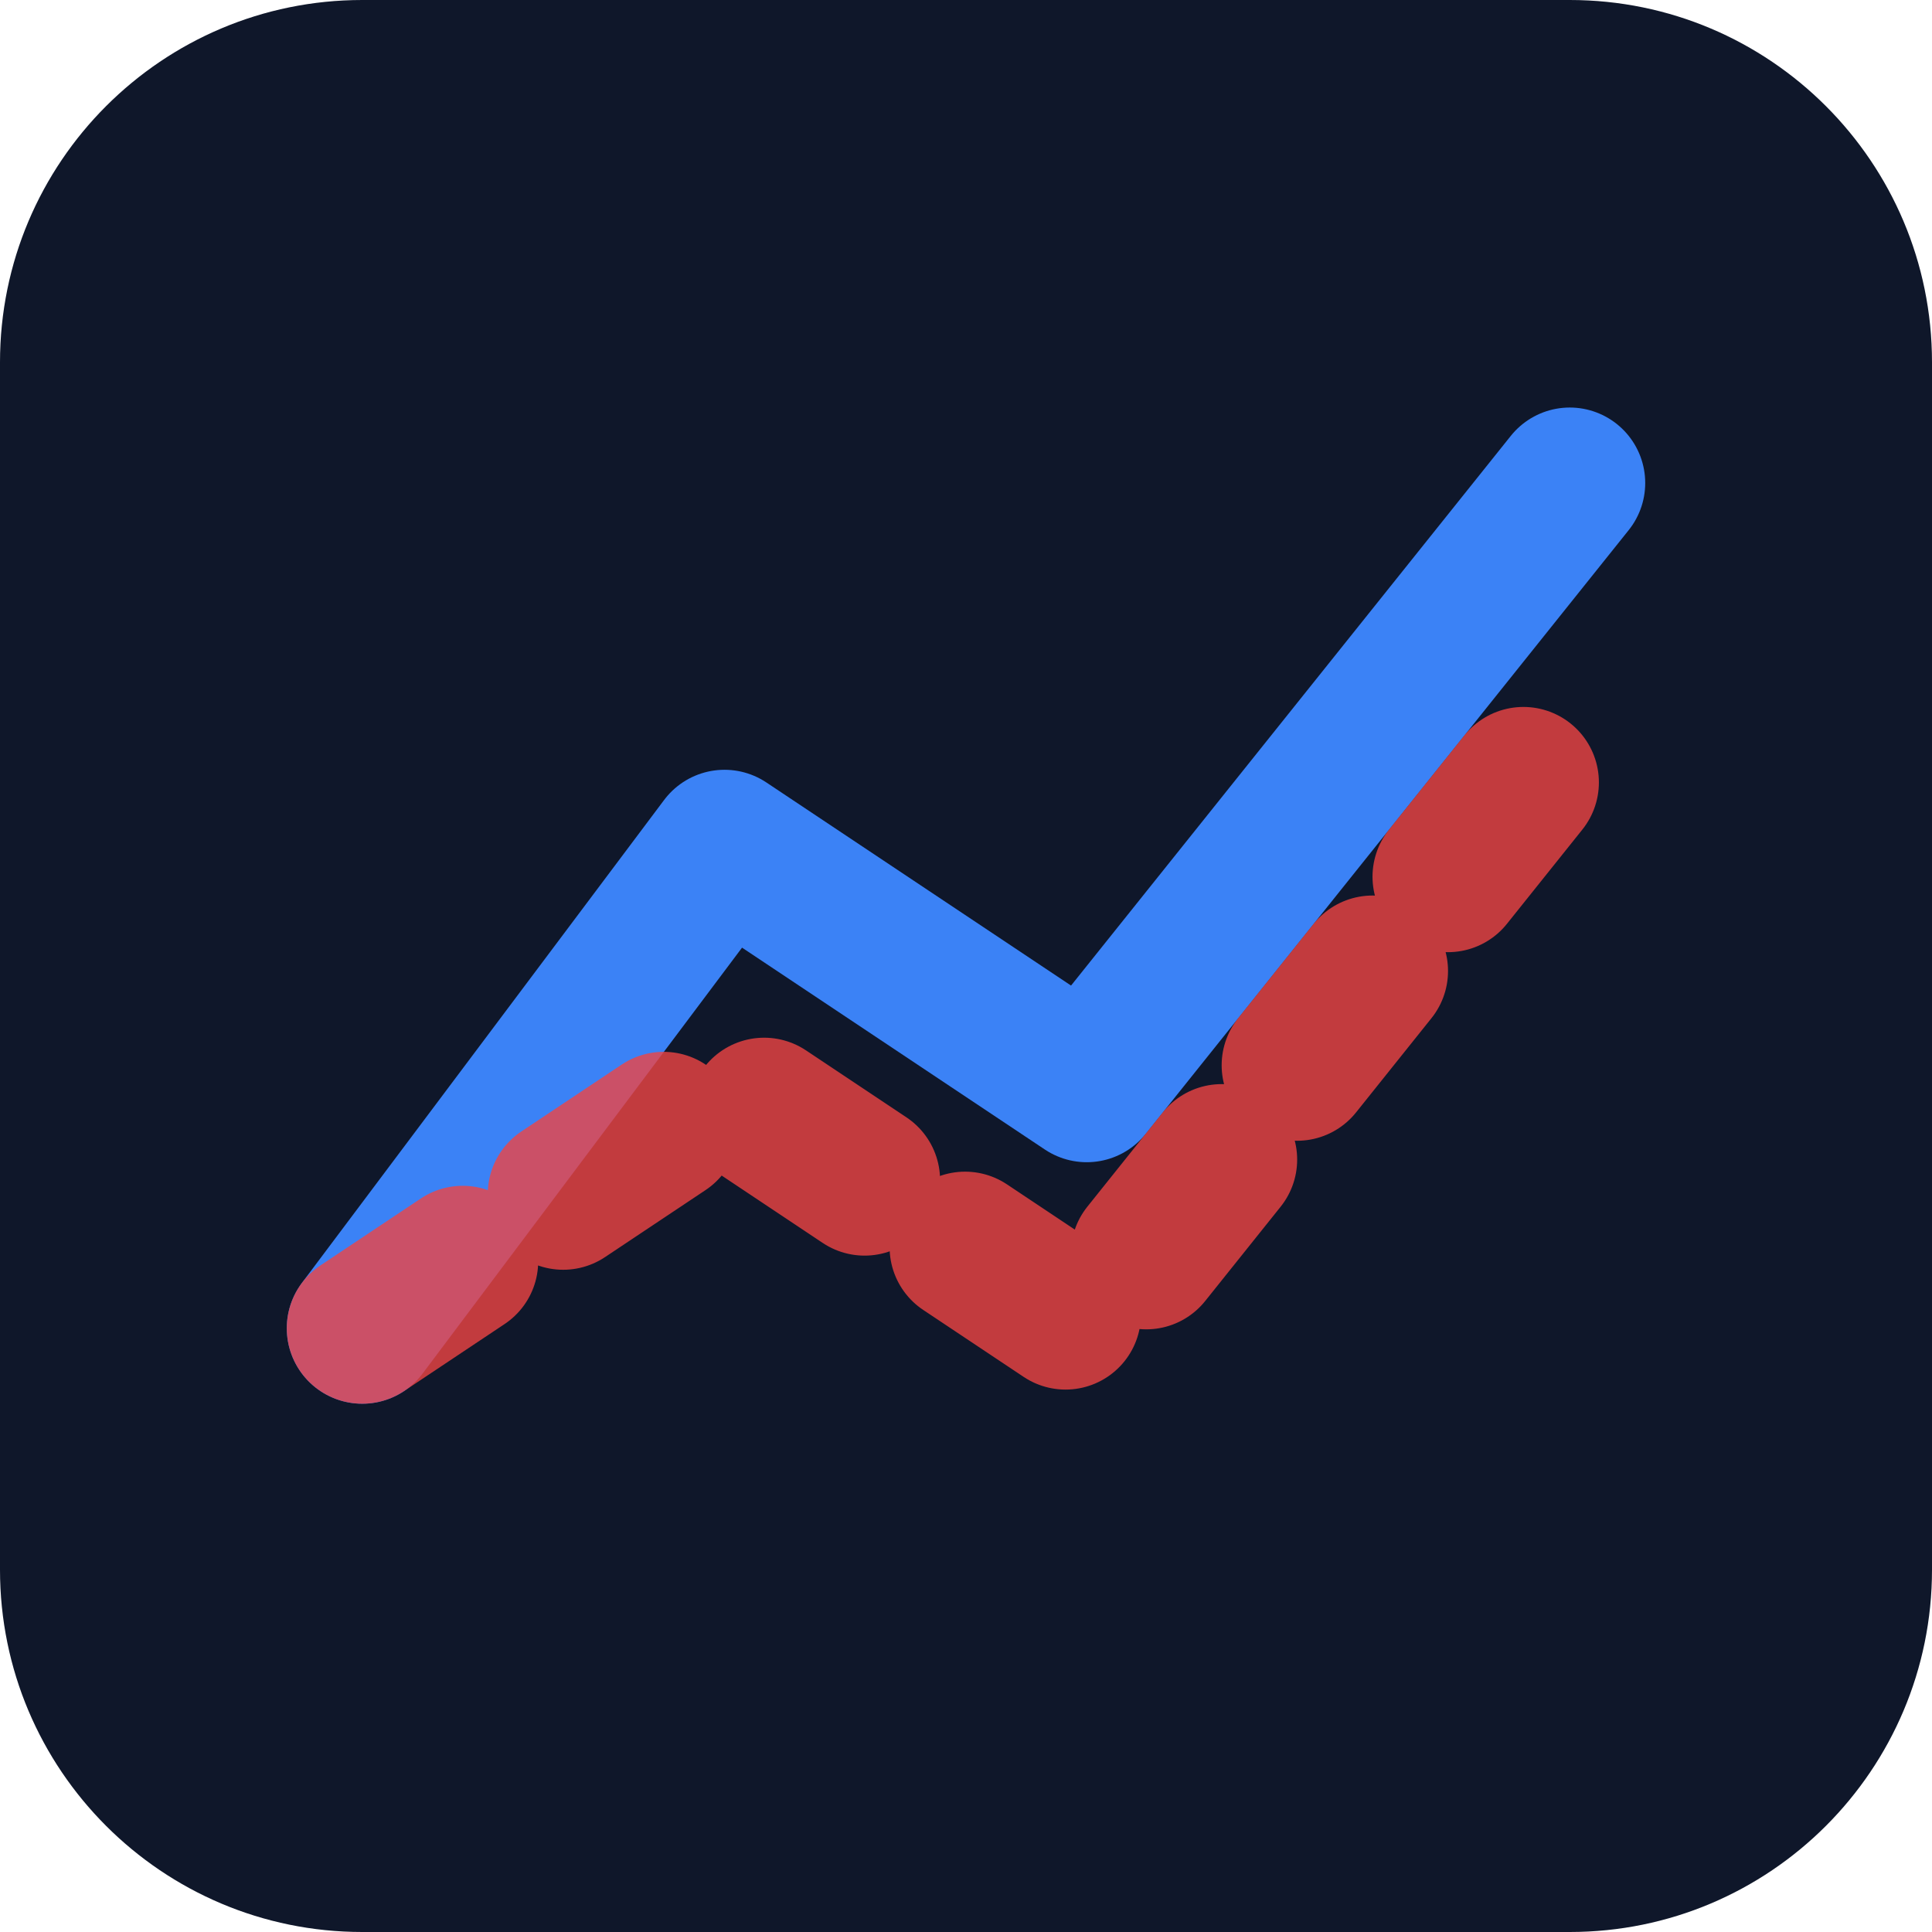
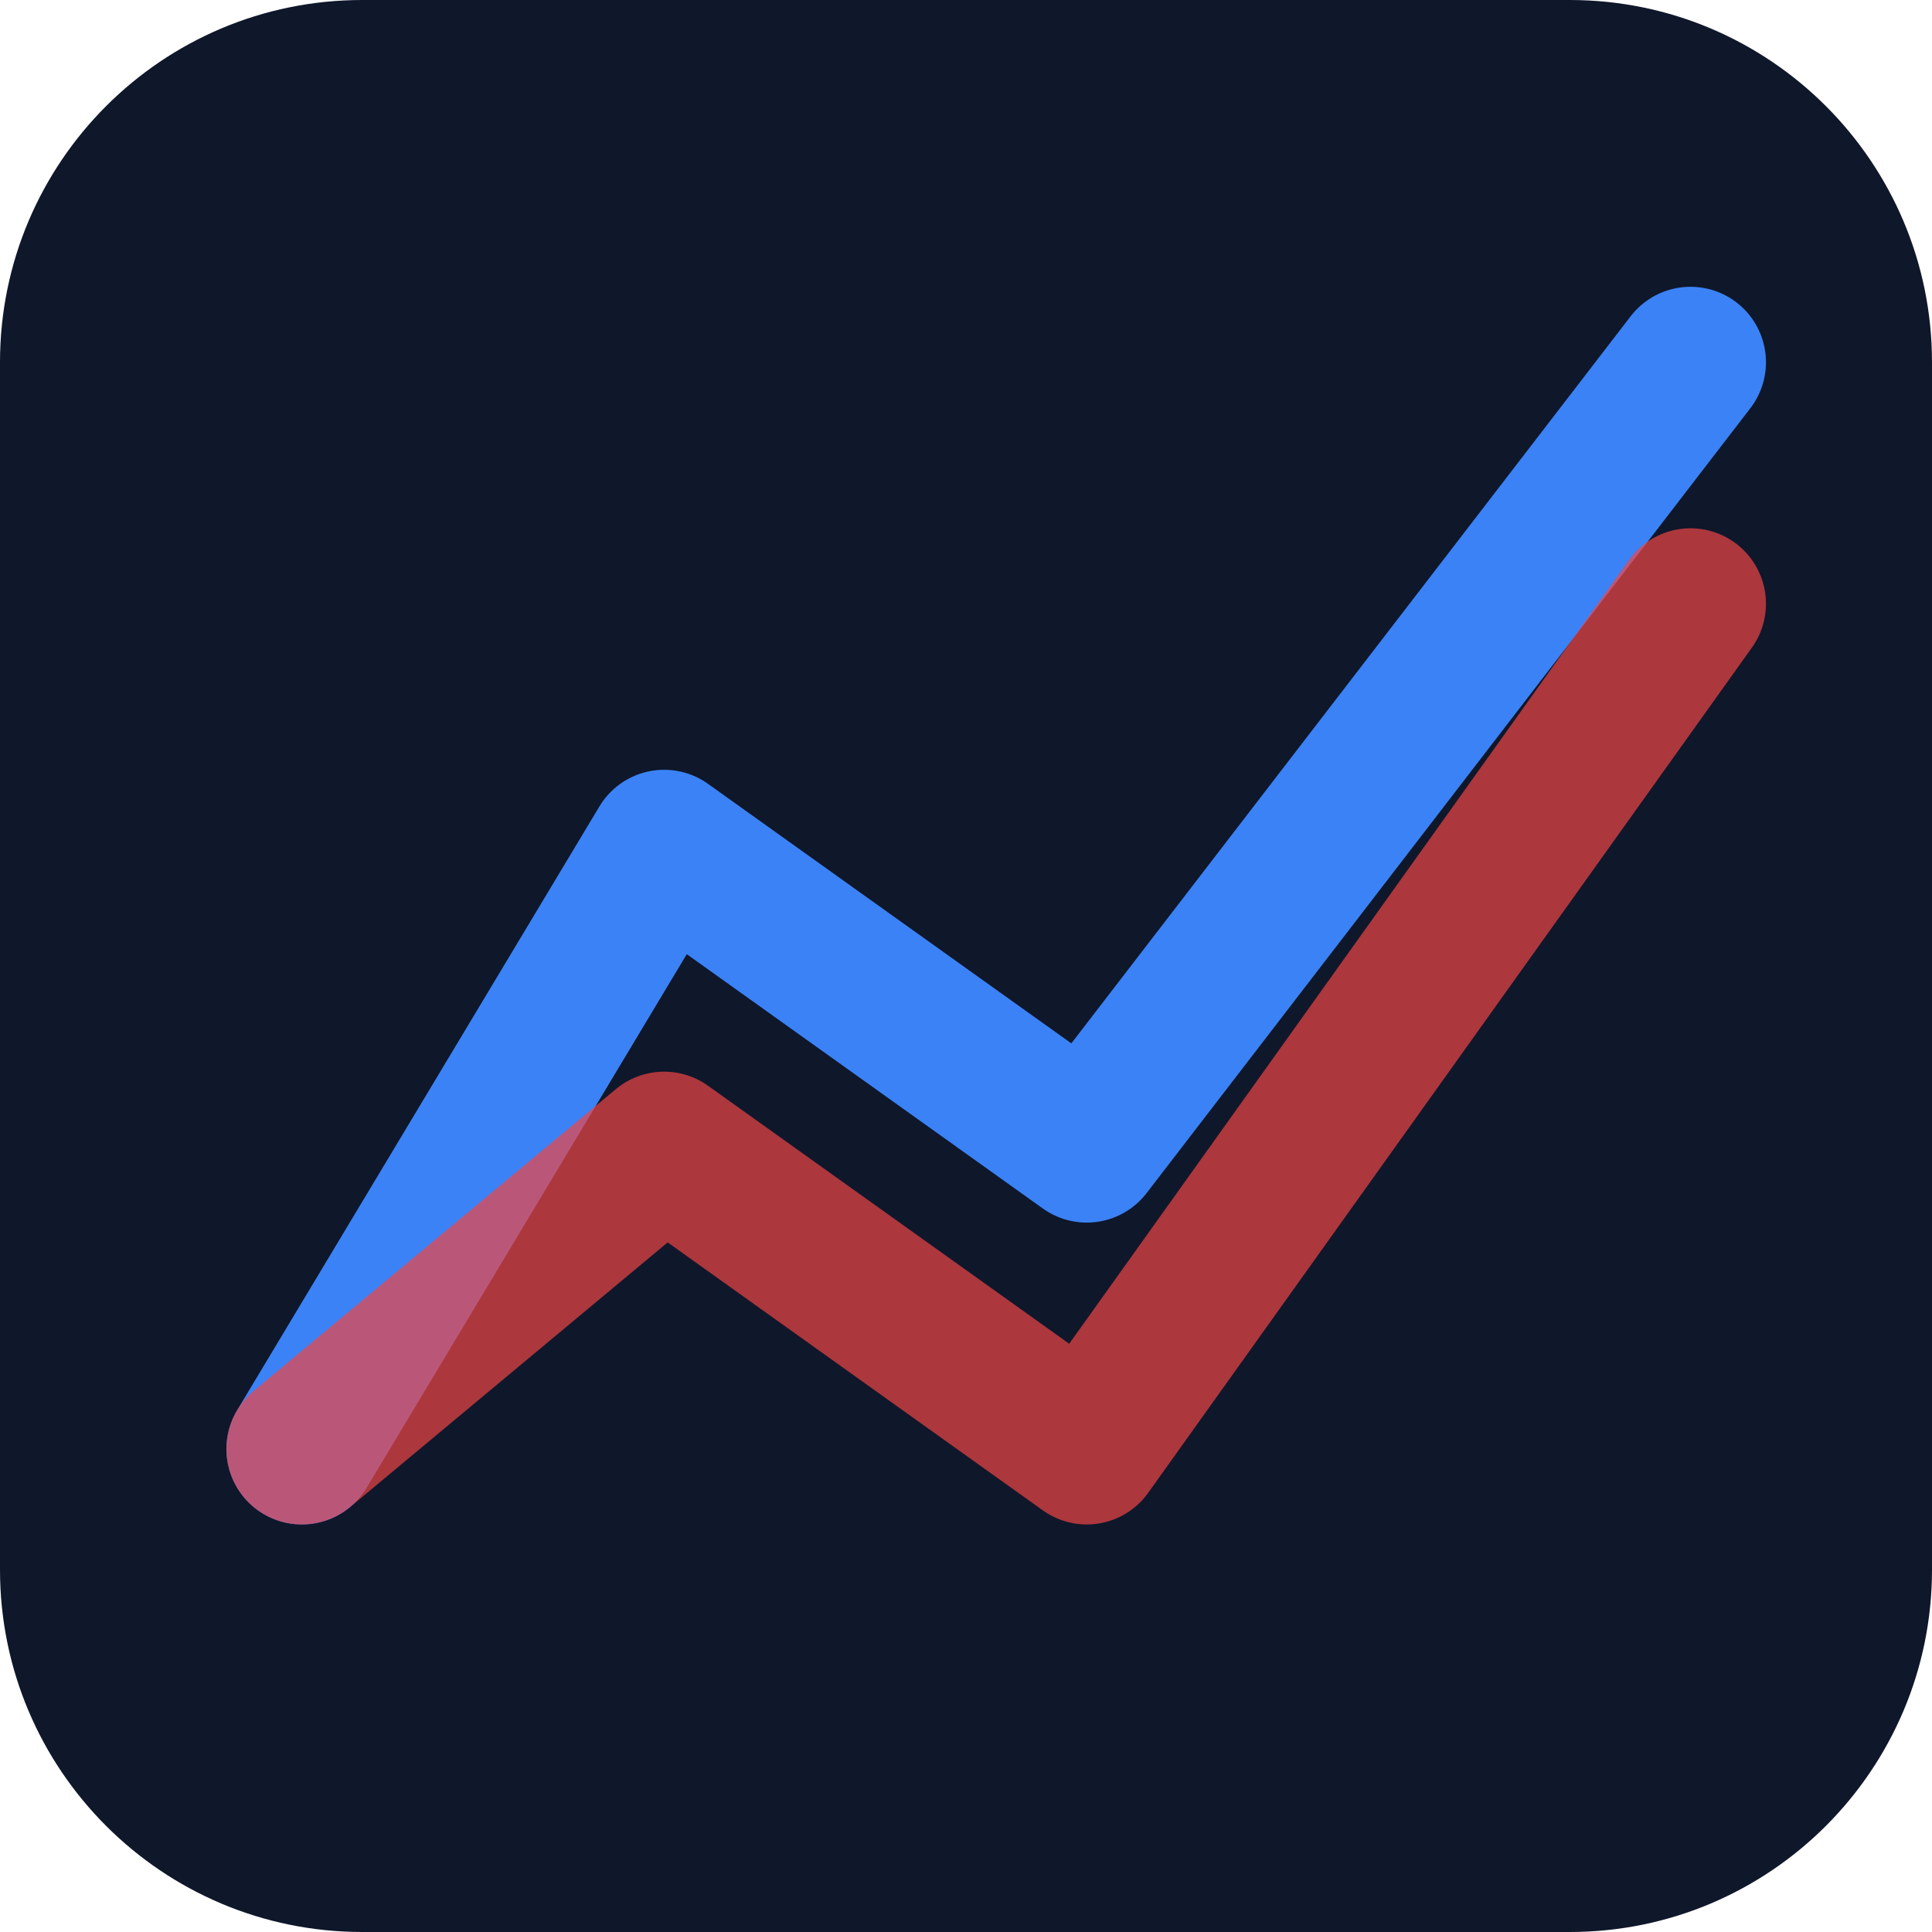
<svg xmlns="http://www.w3.org/2000/svg" width="32" height="32" viewBox="0 0 32 32" fill="none">
  <rect width="32" height="32" rx="6" fill="#0f172a" />
-   <path d="M6 22L12 14L18 18L26 8" stroke="#3b82f6" stroke-width="2.5" stroke-linecap="round" stroke-linejoin="round" />
-   <path d="M6 22L12 18L18 22L26 12" stroke="#ef4444" stroke-width="2.5" stroke-linecap="round" stroke-linejoin="round" stroke-dasharray="2 2" opacity="0.8" />
+   <path d="M5 24L11 14L18 19L28 6" stroke="#3b82f6" stroke-width="2.5" stroke-linecap="round" stroke-linejoin="round" />
+   <path d="M5 24L11 19L18 24L28 10" stroke="#ef4444" stroke-width="2.5" stroke-linecap="round" stroke-linejoin="round" opacity="0.7" />
</svg>
